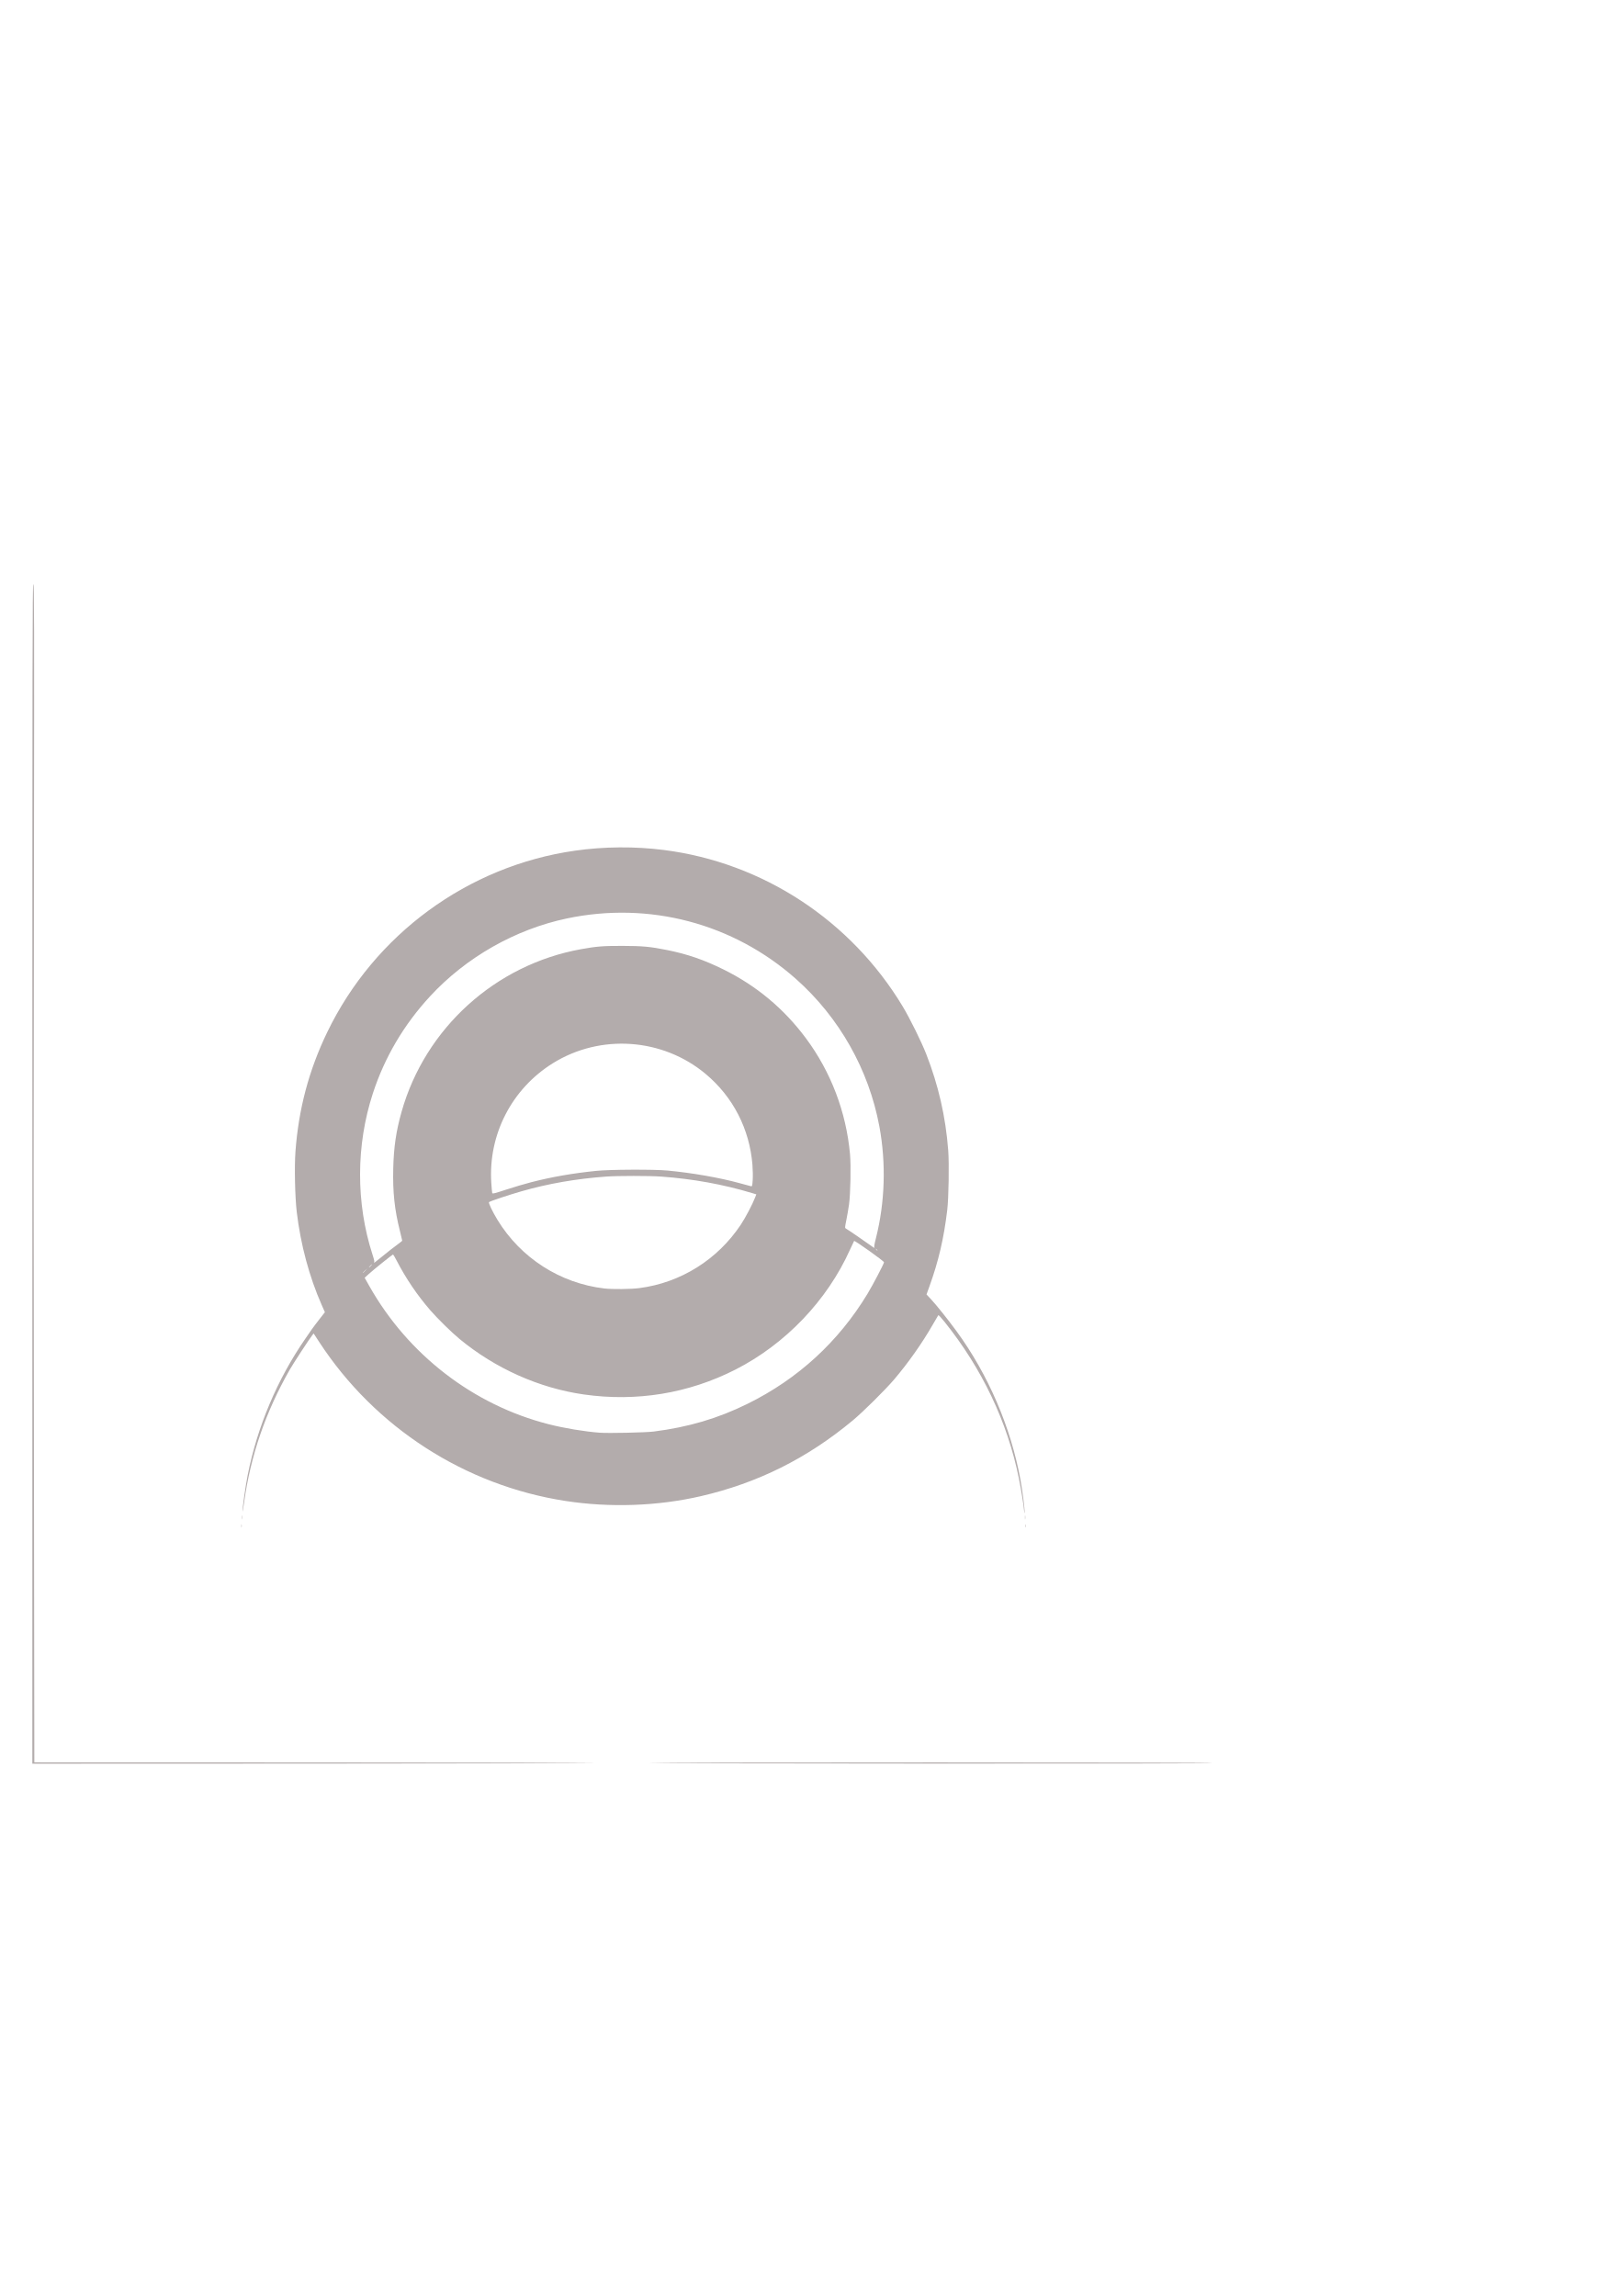
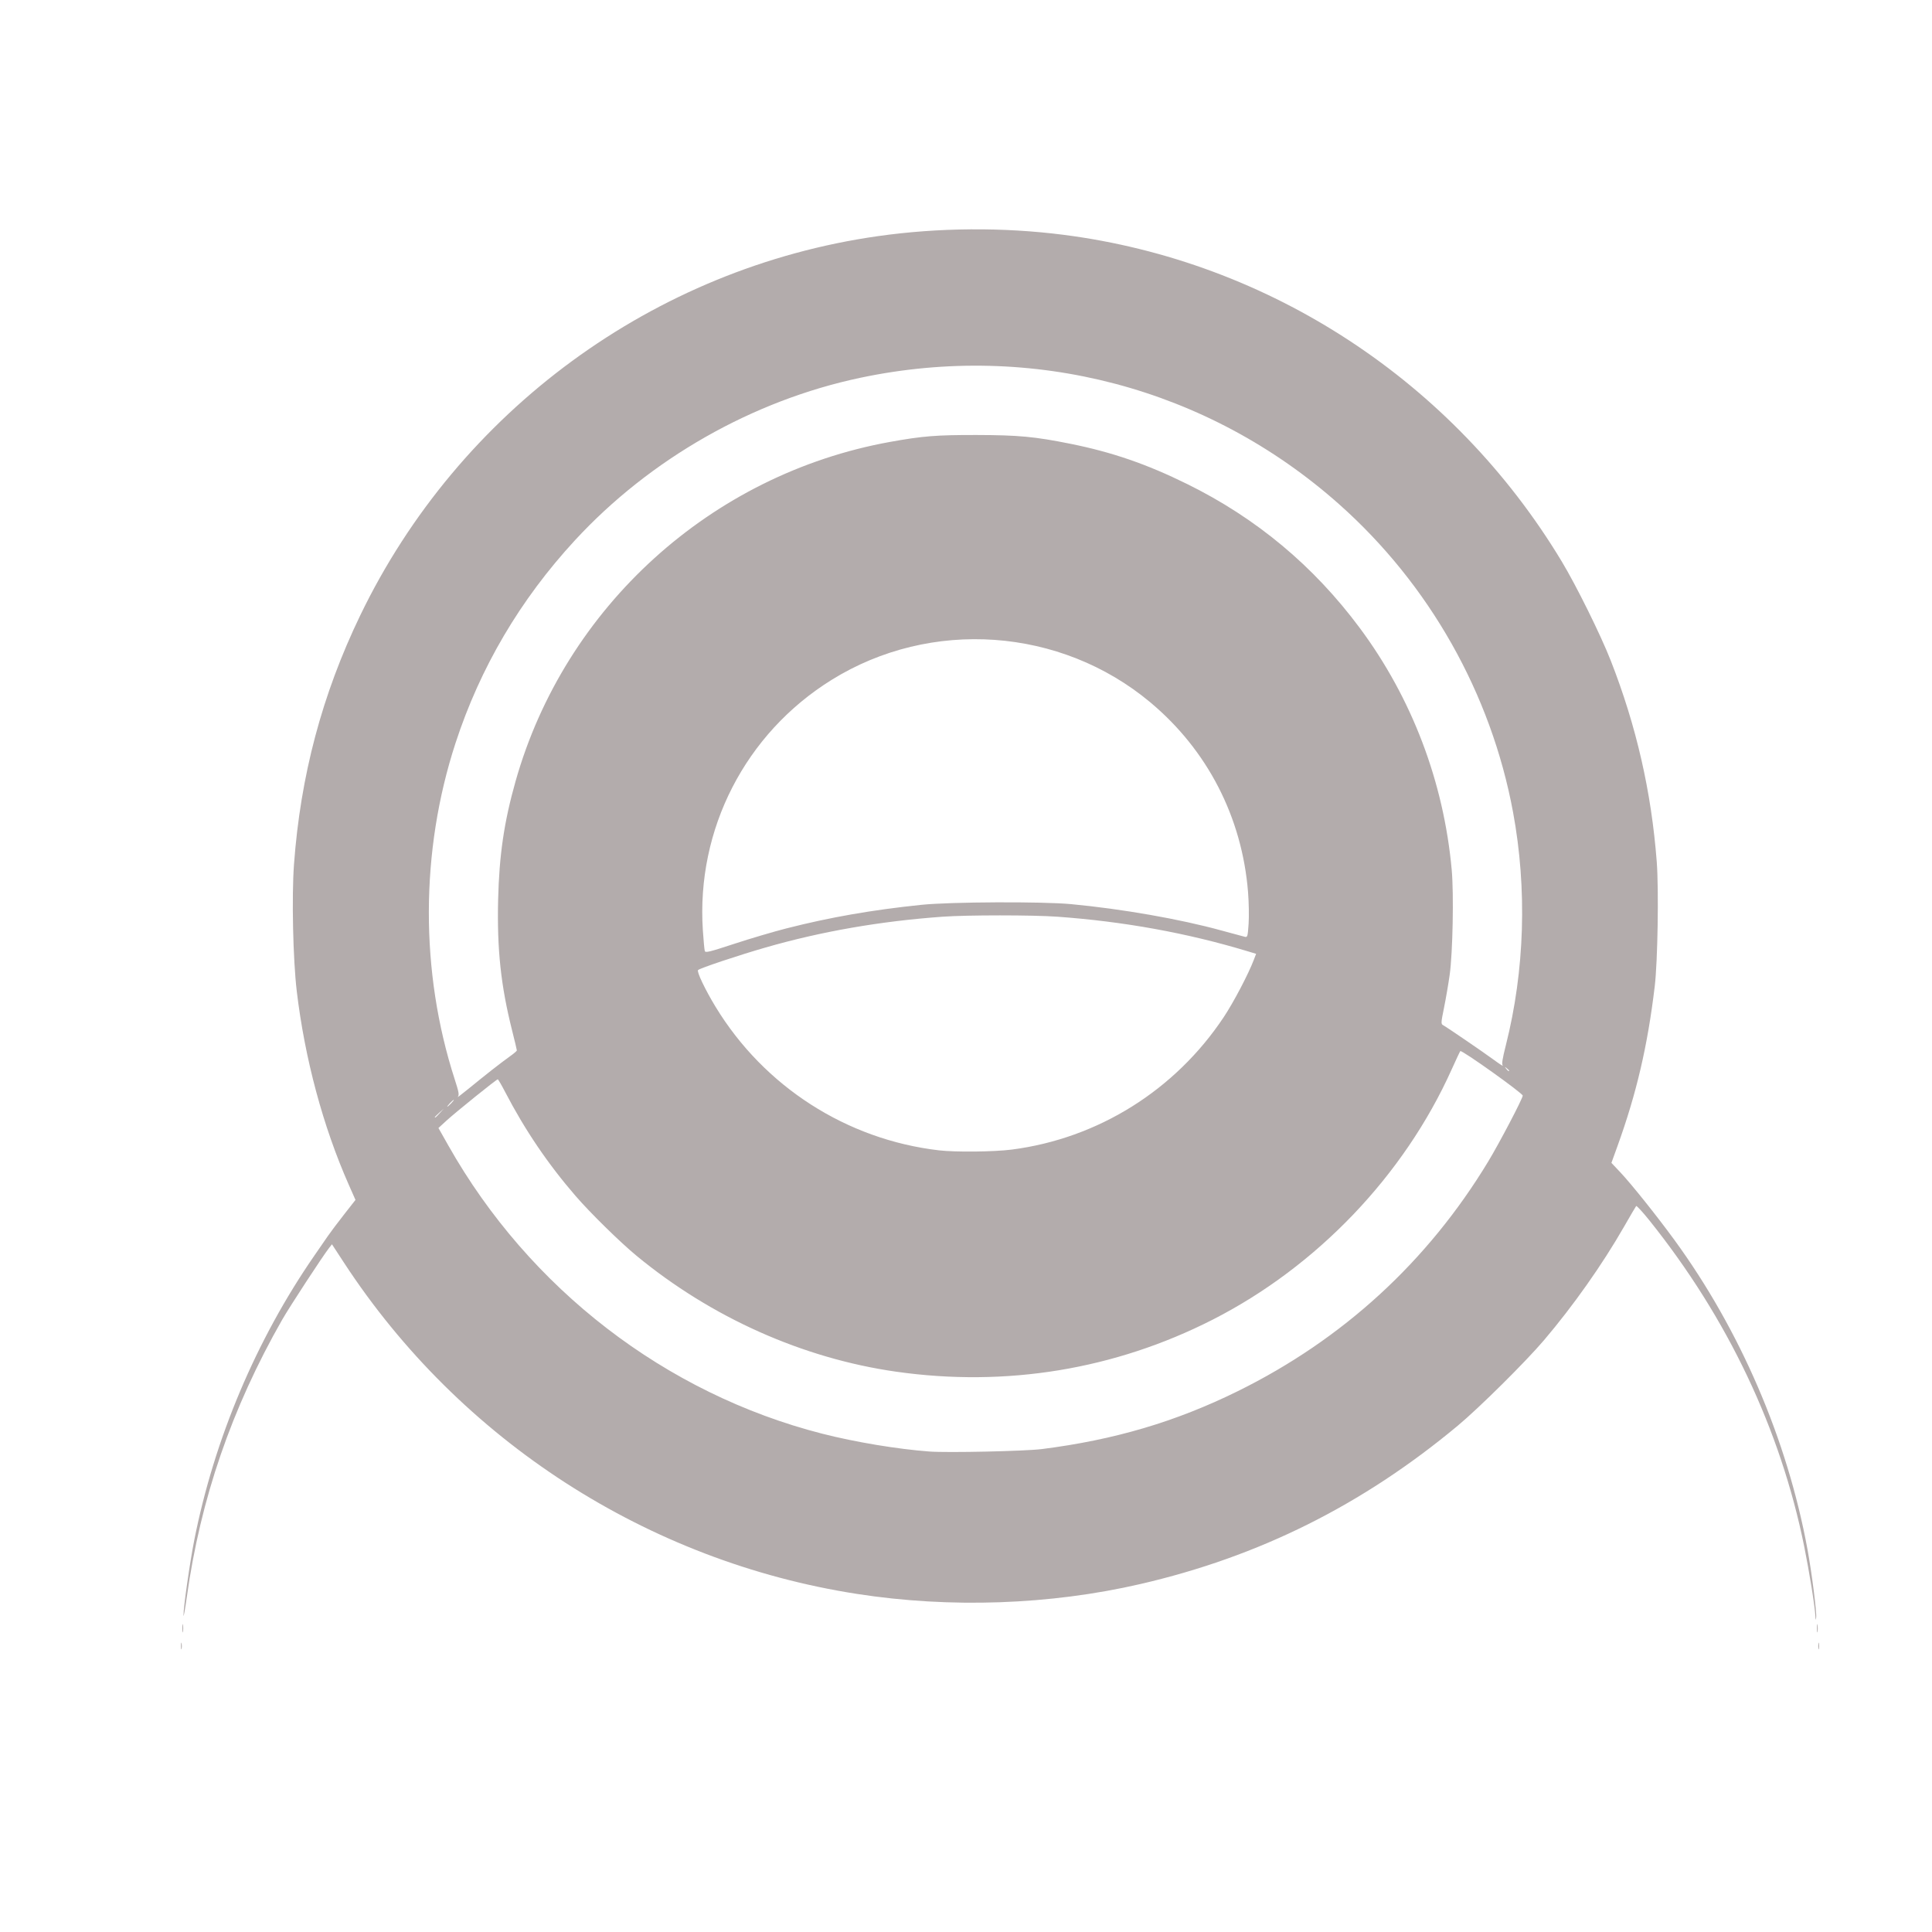
- <svg xmlns="http://www.w3.org/2000/svg" width="210mm" height="297mm" viewBox="0 0 210 297" version="1.1" id="svg8">
+ <svg xmlns="http://www.w3.org/2000/svg" width="300mm" height="300mm" viewBox="0 0 300 300" version="1.1" id="svg8">
  <defs id="defs2" />
-   <g id="layer1">
-     <path style="fill:#b3acac;stroke-width:0.085;fill-opacity:1" d="m 4.182,151.857 c 0,-68.224 0.014,-76.285 0.129,-76.285 0.115,0 0.124,3.868 0.084,36.513 -0.054,44.145 -0.054,35.707 0,79.502 l 0.045,36.386 35.622,0.01 c 19.592,0.005 36.117,0.037 36.722,0.07 0.605,0.033 -15.482,0.067 -35.751,0.075 l -36.851,0.014 z m 79.883,76.195 c 1.783,-0.098 72.771,-0.094 72.771,0.005 0,0.056 -12.359,0.08 -36.936,0.07 -20.315,-0.008 -36.441,-0.042 -35.835,-0.075 z m -52.853,-30.687 c 9.4e-4,-0.186 0.018,-0.253 0.038,-0.147 0.02,0.105 0.019,0.258 -0.002,0.339 -0.021,0.081 -0.038,-0.005 -0.037,-0.191 z m 101.431,0 c 9.3e-4,-0.186 0.018,-0.253 0.038,-0.147 0.02,0.105 0.019,0.258 -0.002,0.339 -0.021,0.081 -0.038,-0.005 -0.037,-0.191 z M 31.299,196.265 c 6.8e-4,-0.233 0.017,-0.318 0.036,-0.189 0.019,0.129 0.019,0.319 -10e-4,0.423 -0.02,0.104 -0.036,-10e-4 -0.035,-0.234 z m 101.261,0 c 8.5e-4,-0.233 0.017,-0.318 0.036,-0.189 0.019,0.129 0.019,0.319 -0.001,0.423 -0.02,0.104 -0.036,-10e-4 -0.035,-0.234 z m -0.097,-0.72 c -0.026,-0.59 -0.364,-2.703 -0.691,-4.326 -1.463,-7.248 -4.744,-14.16 -9.592,-20.208 -0.421,-0.525 -0.79,-0.925 -0.821,-0.889 -0.03,0.036 -0.372,0.618 -0.759,1.293 -1.336,2.331 -3.153,4.906 -4.959,7.027 -1.146,1.345 -4.005,4.179 -5.33,5.283 -5.909,4.922 -12.318,8.118 -19.685,9.817 -5.593,1.289 -11.76,1.504 -17.528,0.609 -12.986,-2.015 -24.596,-9.51 -31.793,-20.526 l -0.741,-1.134 -0.161,0.203 c -0.386,0.488 -2.467,3.669 -2.928,4.478 -3.12,5.466 -5.056,11.093 -5.9,17.149 -0.11,0.789 -0.204,1.312 -0.208,1.162 -0.013,-0.444 0.397,-3.308 0.672,-4.692 1.243,-6.255 3.833,-12.388 7.434,-17.598 0.306,-0.442 0.687,-0.995 0.847,-1.228 0.16,-0.233 0.609,-0.828 0.996,-1.323 l 0.705,-0.9 -0.416,-0.94 c -1.597,-3.612 -2.723,-7.805 -3.222,-11.997 -0.232,-1.945 -0.317,-5.849 -0.171,-7.84 0.403,-5.505 1.742,-10.54 4.107,-15.439 6.111,-12.662 18.195,-21.517 32.052,-23.488 3.766,-0.536 7.764,-0.565 11.515,-0.085 12.772,1.636 24.152,9.095 30.86,20.228 0.911,1.511 2.413,4.549 3.036,6.138 1.59,4.057 2.524,8.141 2.855,12.481 0.131,1.719 0.059,6.175 -0.125,7.712 -0.44,3.681 -1.127,6.629 -2.306,9.891 l -0.377,1.043 0.552,0.585 c 0.679,0.72 2.24,2.672 3.333,4.168 4.086,5.592 7.016,12.399 8.262,19.196 0.269,1.467 0.582,3.925 0.537,4.218 -0.029,0.189 -0.037,0.177 -0.048,-0.07 z M 84.531,185.179 c 4.501,-0.569 8.308,-1.694 12.151,-3.589 6.513,-3.212 11.766,-8.03 15.516,-14.232 0.697,-1.153 2.135,-3.899 2.135,-4.077 0,-0.149 -3.781,-2.845 -3.868,-2.758 -0.024,0.024 -0.263,0.532 -0.531,1.129 -2.947,6.565 -8.35,12.221 -14.82,15.514 -6.058,3.083 -12.787,4.188 -19.6,3.217 -5.778,-0.823 -11.444,-3.354 -16.085,-7.185 -1.015,-0.838 -2.849,-2.638 -3.762,-3.691 -1.715,-1.98 -3.15,-4.098 -4.373,-6.453 -0.224,-0.431 -0.43,-0.783 -0.458,-0.783 -0.078,0 -2.603,2.034 -3.172,2.556 l -0.502,0.46 0.619,1.096 c 5.011,8.865 13.441,15.359 23.16,17.843 2.035,0.52 4.675,0.959 6.646,1.104 1.122,0.083 5.919,-0.022 6.943,-0.151 z m -1.849,-18.555 c 5.34,-0.69 10.115,-3.674 13.129,-8.205 0.613,-0.922 1.531,-2.672 1.872,-3.57 l 0.134,-0.353 -0.568,-0.171 c -3.72,-1.122 -7.64,-1.833 -11.744,-2.128 -1.528,-0.11 -5.587,-0.11 -7.112,2.5e-4 -3.866,0.279 -7.491,0.909 -10.96,1.906 -1.667,0.479 -4.06,1.279 -4.187,1.399 -0.097,0.091 0.445,1.228 1.089,2.285 3.009,4.938 8.113,8.217 13.832,8.884 1.026,0.12 3.416,0.095 4.514,-0.047 z m -35.441,-2.257 0.249,-0.275 -0.275,0.249 c -0.151,0.137 -0.275,0.261 -0.275,0.275 0,0.065 0.07,0.008 0.302,-0.249 z m 0.714,-0.614 c 0.109,-0.116 0.18,-0.212 0.157,-0.212 -0.023,0 -0.132,0.095 -0.241,0.212 -0.109,0.116 -0.18,0.212 -0.157,0.212 0.023,0 0.132,-0.095 0.241,-0.212 z m 2.547,-2.083 c 0.392,-0.307 0.893,-0.686 1.115,-0.842 0.221,-0.156 0.402,-0.313 0.402,-0.349 0,-0.036 -0.135,-0.601 -0.299,-1.256 -0.692,-2.753 -0.934,-5.014 -0.86,-8.071 0.067,-2.776 0.368,-4.827 1.079,-7.343 3.053,-10.804 12.12,-19.023 23.195,-21.025 2.026,-0.366 2.877,-0.434 5.376,-0.429 2.589,0.006 3.594,0.1 5.8,0.544 2.595,0.522 4.733,1.259 7.24,2.496 4.283,2.113 7.829,5.07 10.687,8.914 3.23,4.344 5.204,9.534 5.698,14.986 0.135,1.489 0.064,5.142 -0.126,6.5 -0.078,0.559 -0.235,1.472 -0.348,2.029 -0.194,0.954 -0.197,1.018 -0.058,1.095 0.262,0.146 2.499,1.674 3.153,2.155 0.349,0.256 0.592,0.412 0.54,0.345 -0.073,-0.092 -0.026,-0.393 0.194,-1.264 1.169,-4.627 1.325,-9.683 0.444,-14.436 -1.361,-7.343 -5.188,-14.114 -10.787,-19.085 -8.107,-7.197 -18.983,-10.07 -29.633,-7.826 -6.683,1.408 -13.037,5.025 -17.694,10.071 -3.395,3.68 -5.874,7.888 -7.399,12.564 -2.186,6.701 -2.203,14.166 -0.048,20.833 0.256,0.793 0.286,0.959 0.191,1.076 -0.061,0.076 0.234,-0.145 0.657,-0.492 0.423,-0.347 1.09,-0.882 1.482,-1.19 z m 62.985,0.061 c 0,-0.018 -0.067,-0.084 -0.148,-0.148 -0.134,-0.105 -0.137,-0.102 -0.032,0.032 0.111,0.141 0.18,0.186 0.18,0.116 z m -44.756,-8.813 c 2.691,-0.687 5.291,-1.14 8.349,-1.457 1.787,-0.185 7.477,-0.212 9.271,-0.043 3.159,0.297 6.761,0.928 9.313,1.632 0.699,0.193 1.351,0.369 1.449,0.391 0.17,0.038 0.182,-0.002 0.237,-0.793 0.032,-0.458 0.017,-1.348 -0.034,-1.976 -0.374,-4.64 -2.514,-8.795 -6.055,-11.755 -5.557,-4.645 -13.599,-5.211 -19.746,-1.389 -5.339,3.319 -8.387,9.25 -7.973,15.511 0.041,0.627 0.096,1.203 0.12,1.281 0.039,0.123 0.272,0.067 1.832,-0.445 0.983,-0.323 2.439,-0.753 3.236,-0.956 z" id="path978" />
+   <g id="layer1" transform="translate(0,3)">
+     <path style="fill:#b3acac;fill-opacity:1;stroke-width:0.212" d="m -39.65,138.493 c 0,-171.006 0.034,-191.21 0.323,-191.21 0.289,0 0.311,9.695 0.21,91.52 -0.136,110.65 -0.136,89.502 0,199.275 l 0.113,91.202 89.287,0.025 c 49.108,0.013 90.528,0.092 92.046,0.176 1.517,0.084 -38.807,0.168 -89.61,0.188 l -92.369,0.036 z M 160.579,329.48 c 4.47,-0.246 182.403,-0.235 182.403,0.013 0,0.141 -30.978,0.2 -92.581,0.176 -50.92,-0.02 -91.34,-0.105 -89.822,-0.188 z M 28.101,252.562 c 0.002,-0.467 0.046,-0.633 0.097,-0.369 0.051,0.264 0.049,0.646 -0.005,0.849 -0.053,0.203 -0.095,-0.013 -0.092,-0.48 z m 254.24,0 c 0.002,-0.467 0.046,-0.633 0.097,-0.369 0.051,0.264 0.049,0.646 -0.005,0.849 -0.053,0.203 -0.095,-0.013 -0.092,-0.48 z M 28.321,249.803 c 0.002,-0.584 0.043,-0.797 0.091,-0.475 0.049,0.323 0.047,0.8 -0.002,1.061 -0.05,0.261 -0.09,-0.002 -0.089,-0.587 z m 253.815,0 c 0.002,-0.584 0.043,-0.797 0.091,-0.475 0.049,0.323 0.047,0.8 -0.002,1.061 -0.05,0.261 -0.09,-0.002 -0.089,-0.587 z m -0.242,-1.804 c -0.066,-1.479 -0.912,-6.775 -1.733,-10.843 -3.667,-18.167 -11.891,-35.494 -24.043,-50.653 -1.055,-1.316 -1.981,-2.319 -2.057,-2.228 -0.076,0.09 -0.933,1.549 -1.902,3.242 -3.348,5.843 -7.903,12.297 -12.431,17.614 -2.871,3.372 -10.038,10.475 -13.36,13.243 -14.81,12.338 -30.875,20.349 -49.341,24.606 -14.019,3.232 -29.477,3.769 -43.934,1.526 -32.551,-5.049 -61.651,-23.838 -79.689,-51.45 l -1.857,-2.843 -0.402,0.508 c -0.968,1.223 -6.183,9.198 -7.34,11.225 -7.819,13.702 -12.672,27.806 -14.789,42.985 -0.276,1.978 -0.511,3.289 -0.522,2.912 -0.033,-1.114 0.995,-8.293 1.684,-11.76 3.114,-15.677 9.609,-31.052 18.633,-44.111 0.766,-1.109 1.722,-2.494 2.124,-3.077 0.402,-0.584 1.526,-2.076 2.497,-3.317 l 1.766,-2.256 -1.042,-2.357 c -4.002,-9.054 -6.825,-19.563 -8.077,-30.07 -0.581,-4.876 -0.795,-14.662 -0.43,-19.651 1.01,-13.799 4.367,-26.418 10.293,-38.698 15.318,-31.737 45.607,-53.933 80.339,-58.873 9.441,-1.343 19.46,-1.416 28.862,-0.212 32.013,4.101 60.538,22.798 77.352,50.702 2.282,3.788 6.049,11.403 7.61,15.386 3.986,10.169 6.327,20.407 7.155,31.284 0.328,4.31 0.147,15.477 -0.314,19.33 -1.103,9.226 -2.826,16.616 -5.78,24.792 l -0.945,2.615 1.382,1.465 c 1.702,1.804 5.615,6.697 8.356,10.447 10.242,14.015 17.587,31.079 20.709,48.115 0.674,3.678 1.458,9.838 1.346,10.573 -0.072,0.474 -0.092,0.445 -0.12,-0.174 z M 161.747,222.015 c 11.282,-1.427 20.825,-4.245 30.458,-8.996 16.326,-8.052 29.491,-20.127 38.892,-35.673 1.747,-2.889 5.352,-9.772 5.352,-10.219 0,-0.374 -9.477,-7.132 -9.695,-6.913 -0.061,0.061 -0.66,1.335 -1.332,2.83 -7.387,16.456 -20.93,30.632 -37.147,38.886 -15.185,7.729 -32.051,10.497 -49.129,8.064 -14.482,-2.064 -28.685,-8.408 -40.318,-18.009 -2.544,-2.099 -7.142,-6.612 -9.429,-9.252 -4.299,-4.964 -7.896,-10.272 -10.961,-16.174 -0.561,-1.08 -1.077,-1.963 -1.148,-1.963 -0.196,0 -6.524,5.099 -7.95,6.406 l -1.259,1.153 1.553,2.746 c 12.562,22.22 33.69,38.497 58.052,44.725 5.102,1.304 11.718,2.403 16.659,2.767 2.813,0.207 14.837,-0.054 17.402,-0.379 z m -4.635,-46.509 c 13.385,-1.729 25.354,-9.208 32.908,-20.565 1.537,-2.311 3.837,-6.697 4.692,-8.948 l 0.336,-0.884 -1.424,-0.43 c -9.324,-2.813 -19.151,-4.594 -29.437,-5.333 -3.829,-0.275 -14.004,-0.275 -17.826,6.4e-4 -9.691,0.698 -18.778,2.278 -27.47,4.776 -4.18,1.201 -10.177,3.205 -10.496,3.507 -0.242,0.229 1.116,3.077 2.73,5.726 7.541,12.378 20.335,20.595 34.671,22.268 2.573,0.3 8.563,0.238 11.316,-0.118 z m -88.834,-5.657 0.623,-0.69 -0.69,0.623 c -0.379,0.343 -0.69,0.653 -0.69,0.69 0,0.164 0.175,0.02 0.756,-0.623 z m 1.791,-1.539 c 0.274,-0.292 0.451,-0.531 0.392,-0.531 -0.058,0 -0.33,0.239 -0.605,0.531 -0.274,0.292 -0.451,0.531 -0.392,0.531 0.058,0 0.33,-0.239 0.605,-0.531 z m 6.385,-5.221 c 0.982,-0.77 2.239,-1.72 2.794,-2.11 0.554,-0.39 1.008,-0.784 1.008,-0.875 0,-0.091 -0.337,-1.507 -0.75,-3.147 -1.736,-6.9 -2.34,-12.568 -2.157,-20.229 0.167,-6.958 0.922,-12.098 2.705,-18.406 7.653,-27.08 30.38,-47.681 58.138,-52.7 5.079,-0.918 7.211,-1.088 13.476,-1.075 6.489,0.015 9.008,0.25 14.537,1.362 6.504,1.309 11.864,3.156 18.147,6.255 10.736,5.296 19.624,12.708 26.788,22.342 8.096,10.888 13.043,23.897 14.282,37.563 0.338,3.732 0.161,12.888 -0.316,16.292 -0.196,1.401 -0.588,3.689 -0.872,5.086 -0.486,2.392 -0.494,2.551 -0.145,2.745 0.657,0.366 6.264,4.197 7.904,5.401 0.875,0.643 1.484,1.032 1.353,0.866 -0.182,-0.231 -0.066,-0.986 0.485,-3.168 2.931,-11.597 3.321,-24.272 1.113,-36.184 C 231.531,104.701 221.939,87.731 207.905,75.27 187.585,57.23 160.323,50.03 133.628,55.654 116.878,59.182 100.949,68.249 89.278,80.897 c -8.511,9.224 -14.722,19.771 -18.546,31.493 -5.479,16.796 -5.522,35.507 -0.12,52.218 0.642,1.987 0.716,2.403 0.479,2.696 -0.154,0.191 0.587,-0.364 1.648,-1.234 1.06,-0.869 2.732,-2.211 3.714,-2.982 z m 157.874,0.153 c 0,-0.044 -0.167,-0.211 -0.371,-0.371 -0.337,-0.264 -0.344,-0.256 -0.08,0.08 0.277,0.353 0.452,0.466 0.452,0.291 z M 122.144,141.154 c 6.746,-1.721 13.263,-2.859 20.928,-3.653 4.48,-0.464 18.742,-0.53 23.238,-0.108 7.918,0.744 16.947,2.326 23.344,4.091 1.751,0.483 3.385,0.924 3.632,0.979 0.426,0.096 0.456,-0.005 0.595,-1.988 0.08,-1.149 0.042,-3.378 -0.085,-4.953 -0.936,-11.629 -6.302,-22.046 -15.178,-29.464 -13.93,-11.643 -34.086,-13.061 -49.494,-3.482 -13.381,8.319 -21.023,23.185 -19.985,38.879 0.104,1.571 0.239,3.016 0.301,3.211 0.098,0.309 0.683,0.167 4.592,-1.116 2.464,-0.809 6.114,-1.887 8.111,-2.397 z" id="path978" />
  </g>
</svg>
